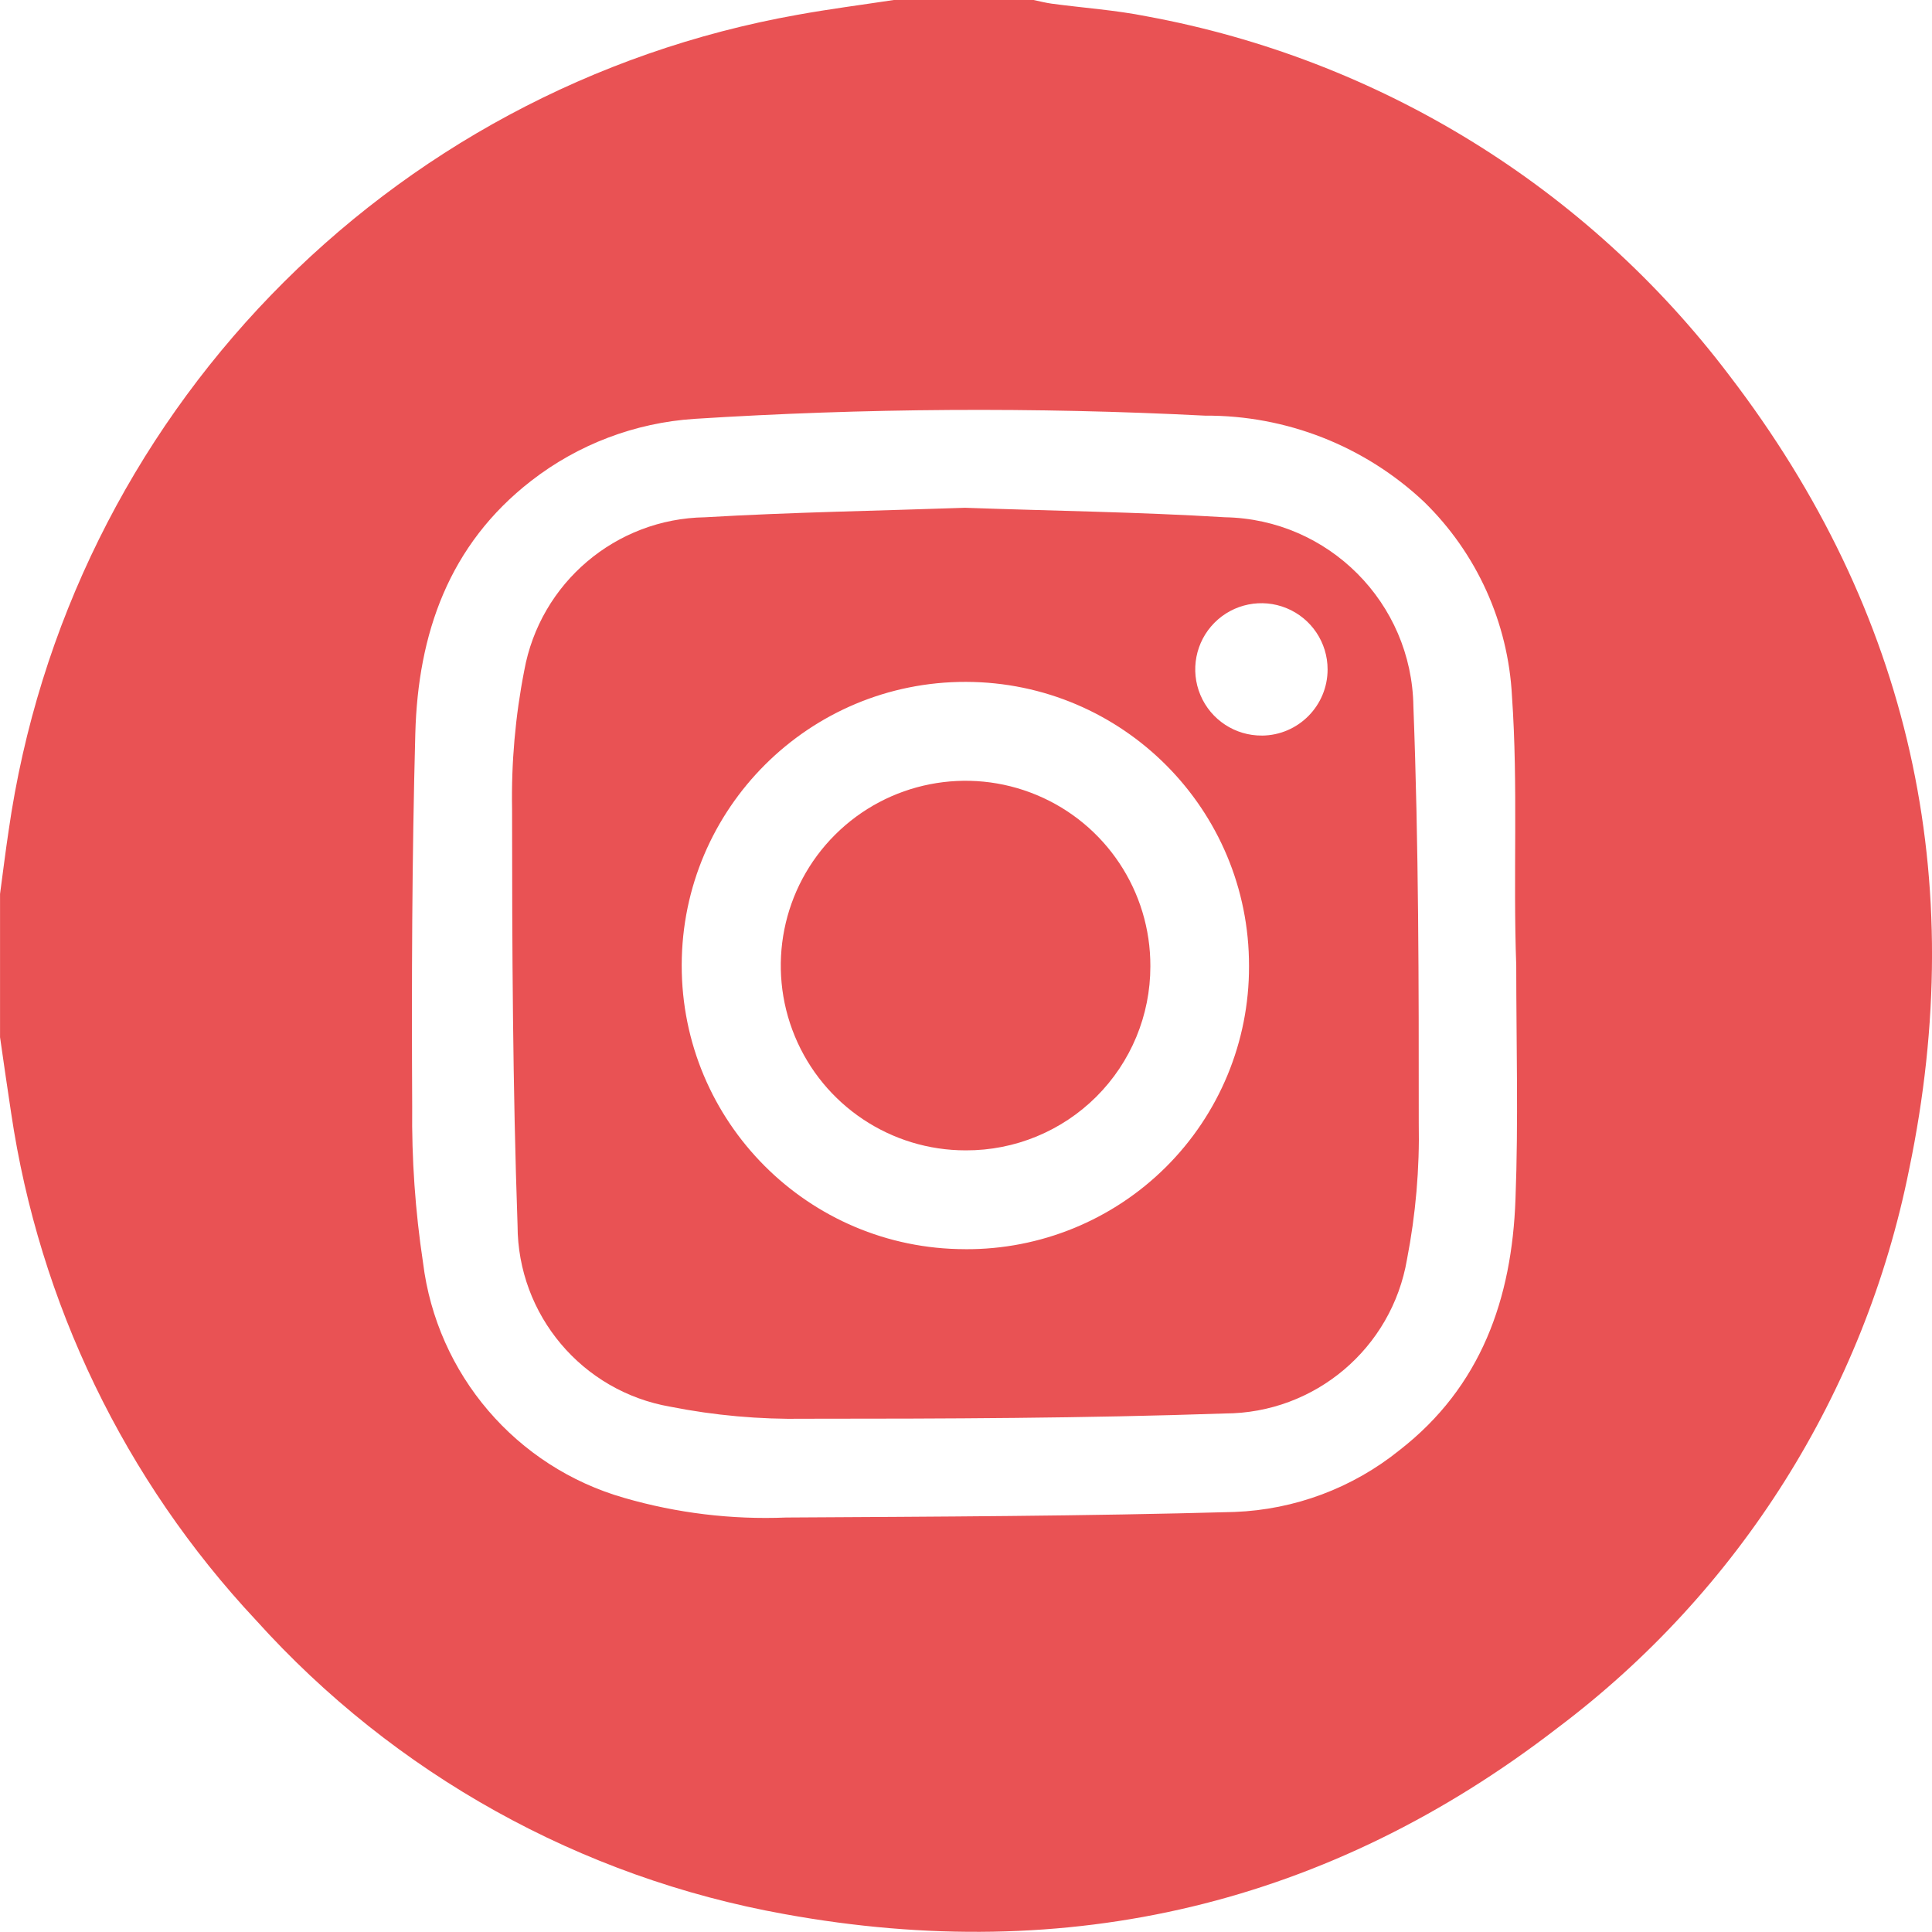
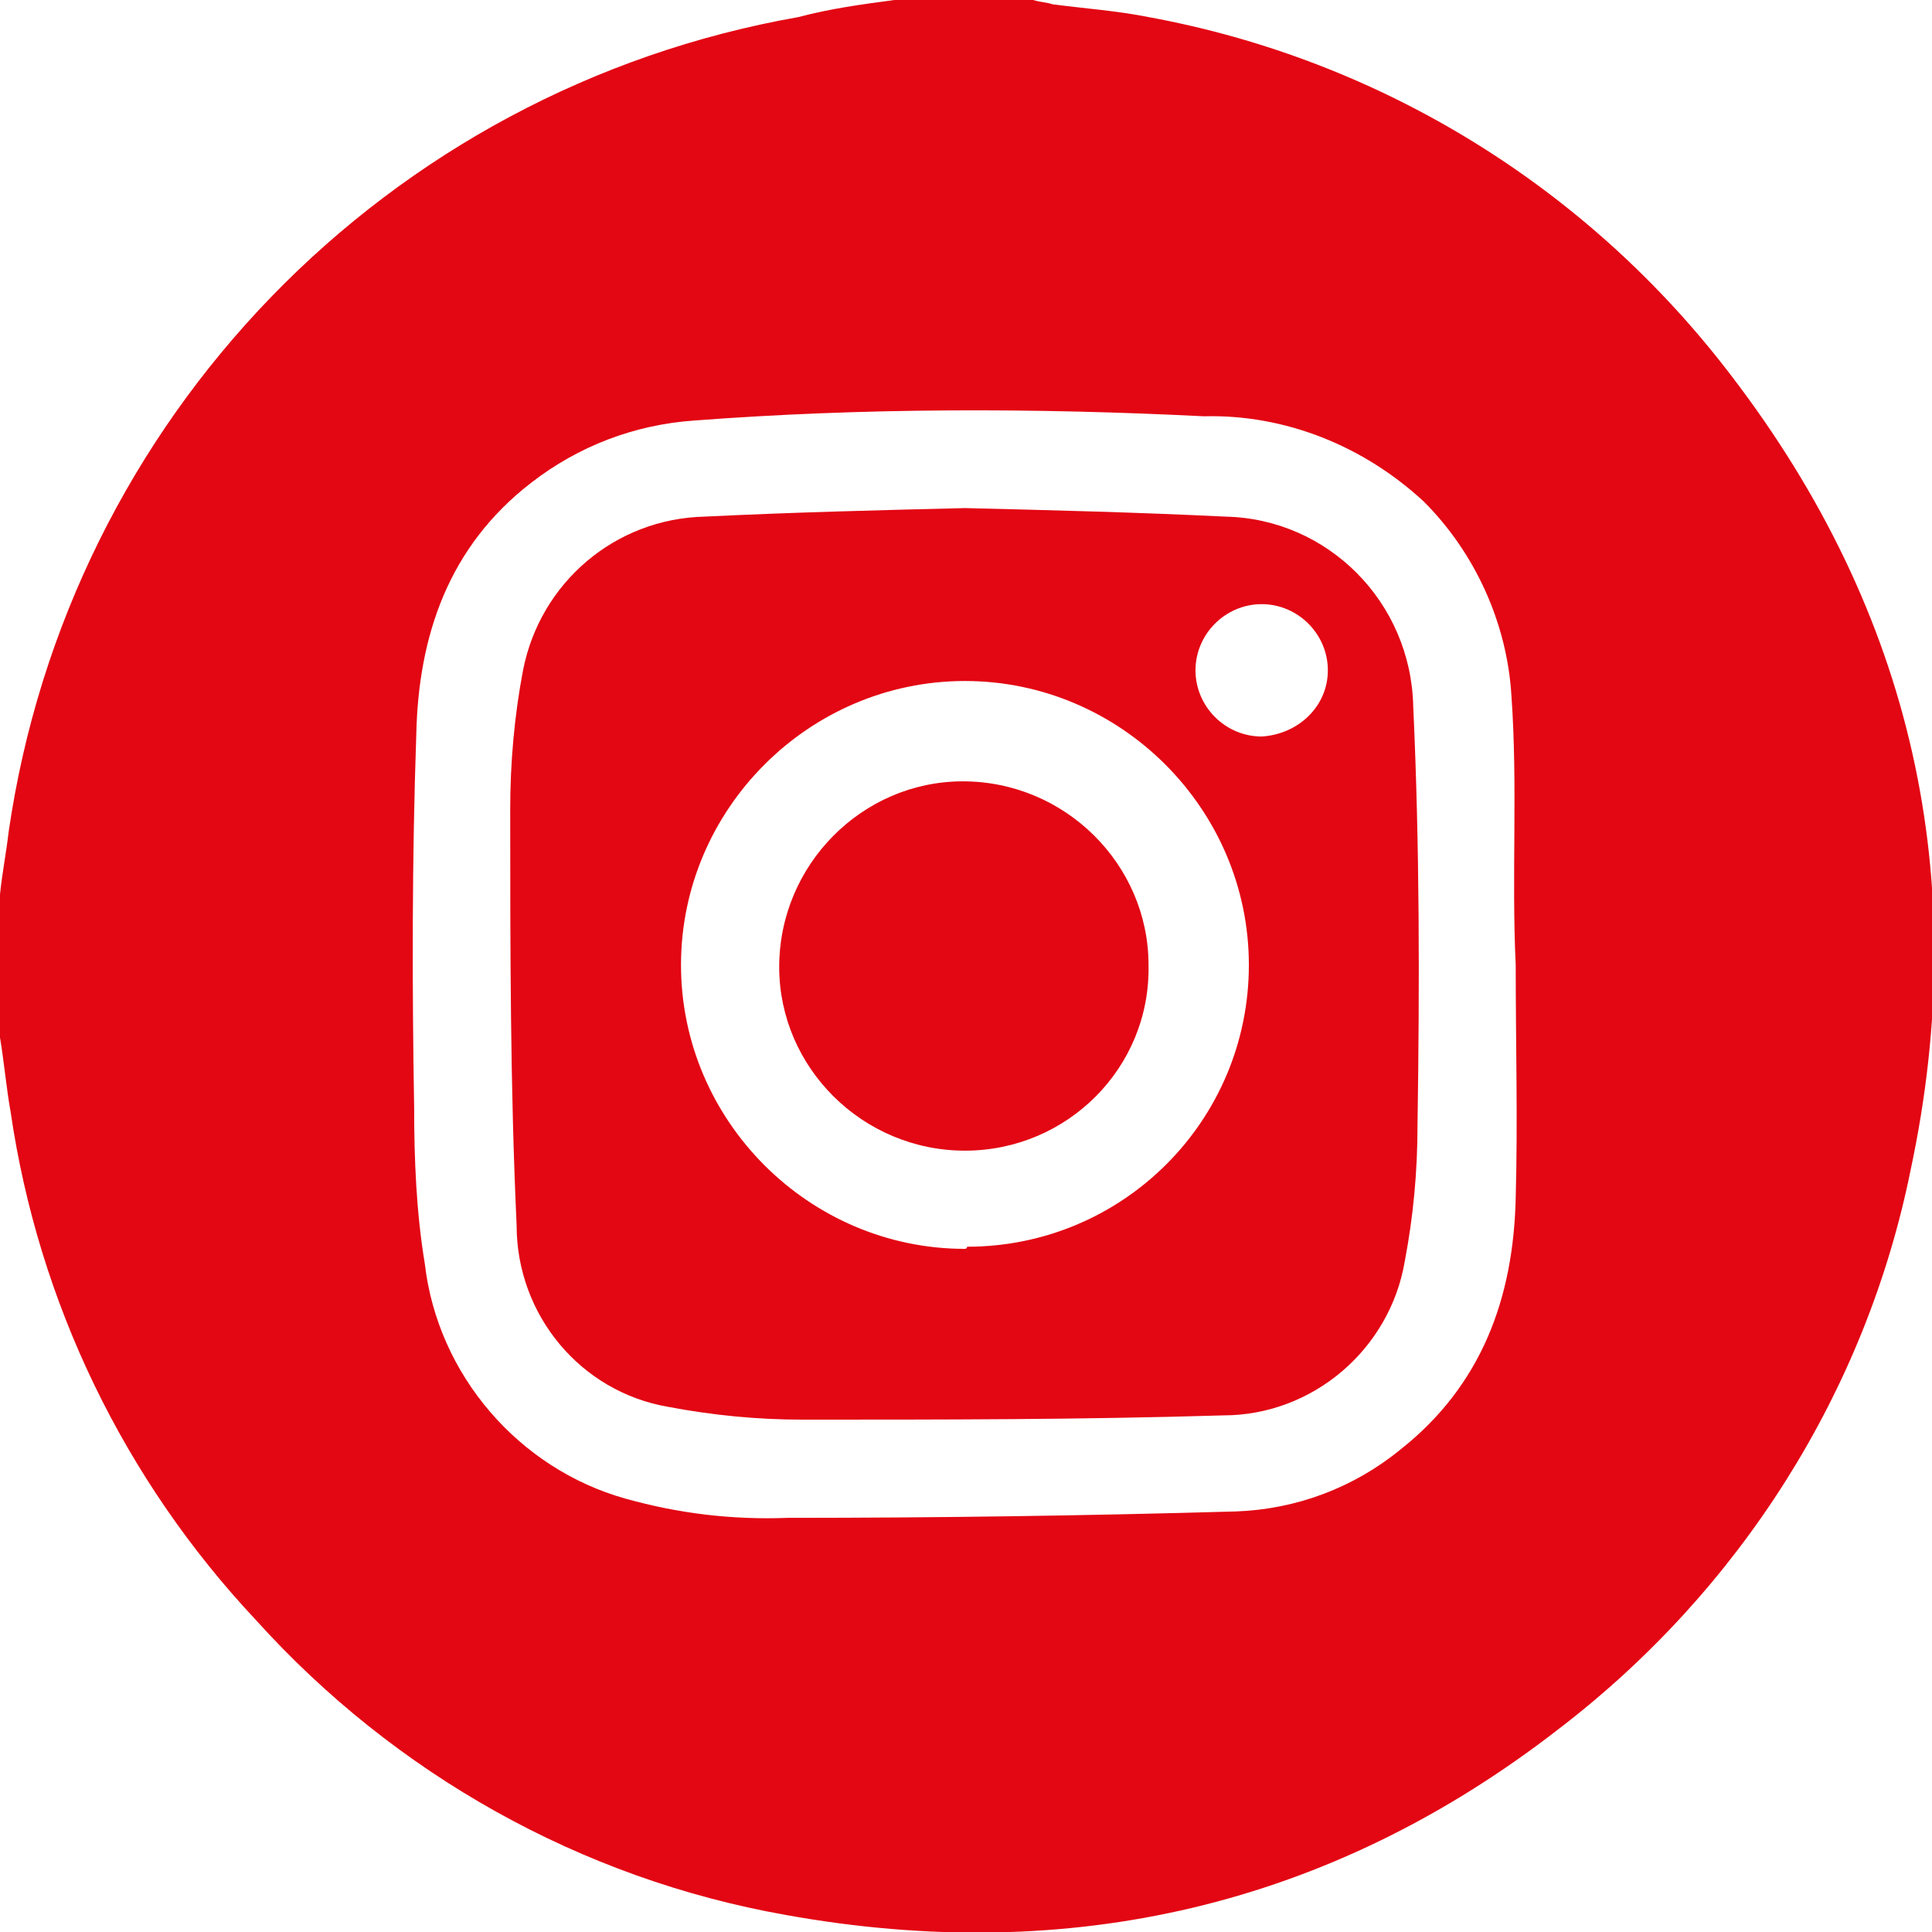
- <svg xmlns="http://www.w3.org/2000/svg" width="90.5" height="90.493" viewBox="0 0 90.5 90.493">
-   <g id="Group_255" data-name="Group 255" transform="translate(0 0)">
-     <path id="Path_62" data-name="Path 62" d="M1881.632,4538.241a8.656,8.656,0,1,1,8.646-8.622A8.613,8.613,0,0,1,1881.632,4538.241Z" transform="translate(-1836.392 -4484.355)" fill="#e95254" />
-     <path id="Path_60" data-name="Path 60" d="M1844.1,4458a8.99,8.99,0,0,0-8.828-8.861c-4.052-.246-8.115-.3-12.175-.444-4.063.142-8.126.207-12.178.445a8.739,8.739,0,0,0-8.47,7.187,30.839,30.839,0,0,0-.569,6.48c0,6.5.03,13.01.257,19.508a8.627,8.627,0,0,0,7.149,8.487,29.806,29.806,0,0,0,6.3.565c6.562,0,13.127-.022,19.683-.247a8.674,8.674,0,0,0,8.531-7.217,30.375,30.375,0,0,0,.551-6.395C1844.354,4471,1844.348,4464.5,1844.1,4458Zm-21,25.424a13.287,13.287,0,1,1,13.3-13.249A13.215,13.215,0,0,1,1823.1,4483.425Zm13.907-24.059a3.1,3.1,0,1,1,3.074-3.1A3.1,3.1,0,0,1,1837.011,4459.366Z" transform="translate(-1777.893 -4424.909)" fill="#e95254" />
-     <path id="Path_59" data-name="Path 59" d="M1708.235,4314.325h6.537c.286.059.569.134.857.173,1.484.2,2.987.3,4.452.594a44.278,44.278,0,0,1,27.295,16.83c8.471,11.065,11.251,23.561,8.413,37.19a43.409,43.409,0,0,1-16.465,26.152c-10.734,8.287-22.906,11.146-36.217,8.723a43.691,43.691,0,0,1-24.753-13.766,44.227,44.227,0,0,1-11.47-23.758c-.182-1.183-.348-2.367-.52-3.551V4356.2c.132-.982.253-1.967.4-2.947a45.368,45.368,0,0,1,36.968-38.236C1705.224,4314.747,1706.732,4314.553,1708.235,4314.325Zm29.152,45.229h0c-.153-4.2.093-8.42-.2-12.615a13.7,13.7,0,0,0-4.123-9.11,14.851,14.851,0,0,0-10.262-4.033,209.757,209.757,0,0,0-23.916.151,13.959,13.959,0,0,0-7.638,2.9c-3.867,3-5.307,7.172-5.432,11.845-.156,5.825-.176,11.656-.146,17.484a45.441,45.441,0,0,0,.508,7.295,13.131,13.131,0,0,0,9.43,11.022,23.777,23.777,0,0,0,7.584.918c7-.041,14.006-.065,21-.261a13.1,13.1,0,0,0,7.723-2.891c3.837-2.979,5.27-7.114,5.436-11.755C1737.492,4366.857,1737.387,4363.2,1737.387,4359.554Z" transform="translate(-1666.362 -4314.326)" fill="#e95254" />
+ <svg xmlns="http://www.w3.org/2000/svg" version="1.1" id="Layer_1" x="0px" y="0px" width="90.5px" height="90.5px" viewBox="0 0 90.5 90.5" style="enable-background:new 0 0 90.5 90.5;" xml:space="preserve">
+   <style type="text/css">
+ 	.st0{fill:#E30613;}
+ </style>
+   <g id="Group_255" transform="translate(0 0)">
+     <path id="Path_62" class="st0" d="M45.2,53.9c-4.8,0-8.7-3.9-8.7-8.6c0-4.8,3.9-8.7,8.6-8.7c4.8,0,8.7,3.9,8.7,8.6c0,0,0,0,0,0   C53.9,50,50,53.9,45.2,53.9C45.3,53.9,45.3,53.9,45.2,53.9z" />
+     <path id="Path_60" class="st0" d="M66.2,33.1c-0.1-4.9-4-8.8-8.8-8.9c-4.1-0.2-8.1-0.3-12.2-0.4c-4.1,0.1-8.1,0.2-12.2,0.4   c-4.2,0.1-7.7,3.1-8.5,7.2c-0.4,2.1-0.6,4.3-0.6,6.5c0,6.5,0,13,0.3,19.5c0,4.2,3,7.8,7.1,8.5c2.1,0.4,4.2,0.6,6.3,0.6   c6.6,0,13.1,0,19.7-0.2c4.2,0,7.8-3.1,8.5-7.2c0.4-2.1,0.6-4.2,0.6-6.4C66.5,46.1,66.5,39.6,66.2,33.1z M45.2,58.5   c-7.3,0-13.3-6-13.3-13.3c0-7.3,6-13.3,13.3-13.3c7.3,0,13.3,6,13.3,13.3c0,0,0,0,0,0c0,7.3-5.9,13.2-13.2,13.2   C45.3,58.5,45.2,58.5,45.2,58.5L45.2,58.5z M59.1,34.5c-1.7,0-3.1-1.4-3.1-3.1c0-1.7,1.4-3.1,3.1-3.1c1.7,0,3.1,1.4,3.1,3.1   c0,0,0,0,0,0C62.2,33.1,60.8,34.4,59.1,34.5L59.1,34.5z" />
+     <path id="Path_59" class="st0" d="M41.9,0h6.5c0.3,0.1,0.6,0.1,0.9,0.2c1.5,0.2,3,0.3,4.5,0.6c10.9,2,20.6,8,27.3,16.8   c8.5,11.1,11.3,23.6,8.4,37.2c-2.1,10.4-8,19.7-16.5,26.2c-10.7,8.3-22.9,11.1-36.2,8.7c-9.6-1.7-18.3-6.6-24.8-13.8   C5.8,69.3,1.8,61,0.5,52.1C0.3,51,0.2,49.8,0,48.6v-6.7c0.1-1,0.3-2,0.4-2.9c2.8-19.4,17.7-34.8,37-38.2C38.9,0.4,40.4,0.2,41.9,0z    M71,45.2L71,45.2c-0.2-4.2,0.1-8.4-0.2-12.6c-0.2-3.4-1.7-6.7-4.1-9.1c-2.8-2.6-6.5-4.1-10.3-4c-8-0.4-16-0.4-23.9,0.2   c-2.8,0.2-5.4,1.2-7.6,2.9c-3.9,3-5.3,7.2-5.4,11.8c-0.2,5.8-0.2,11.7-0.1,17.5c0,2.4,0.1,4.9,0.5,7.3c0.6,5.2,4.4,9.6,9.4,11   c2.5,0.7,5,1,7.6,0.9c7,0,14-0.1,21-0.3c2.8-0.1,5.5-1.1,7.7-2.9c3.8-3,5.3-7.1,5.4-11.8C71.1,52.5,71,48.9,71,45.2z" />
  </g>
</svg>
